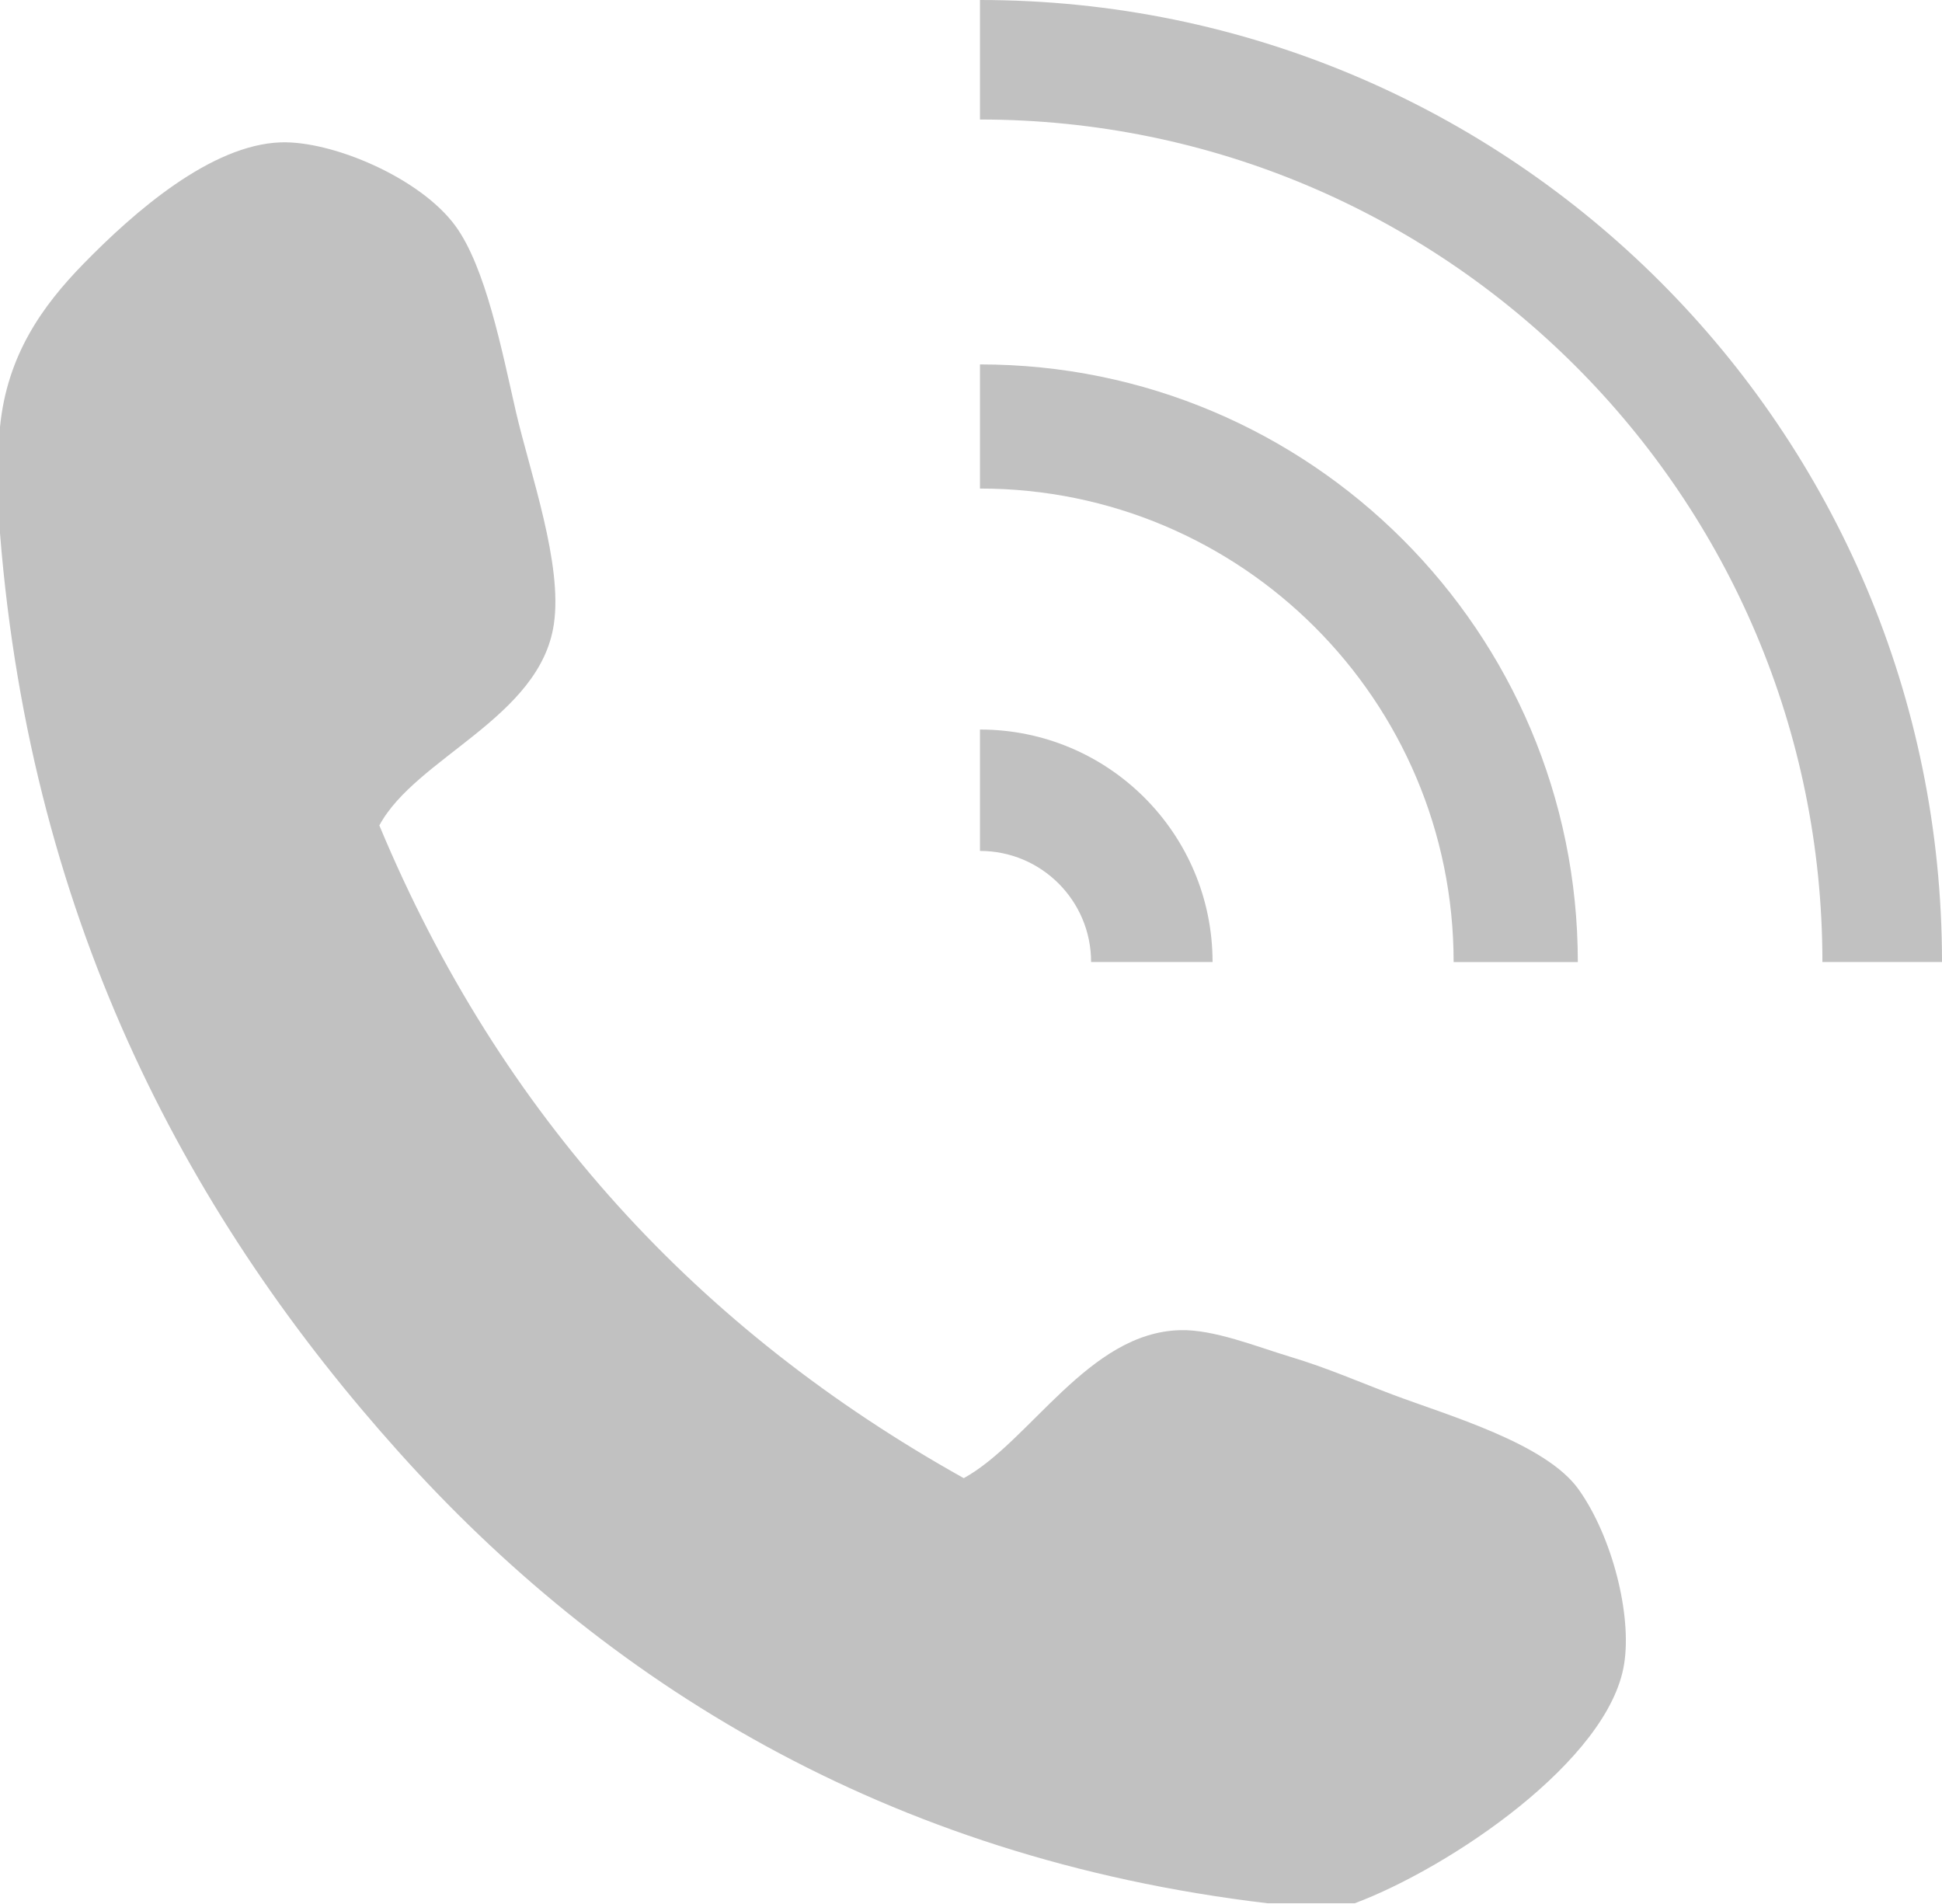
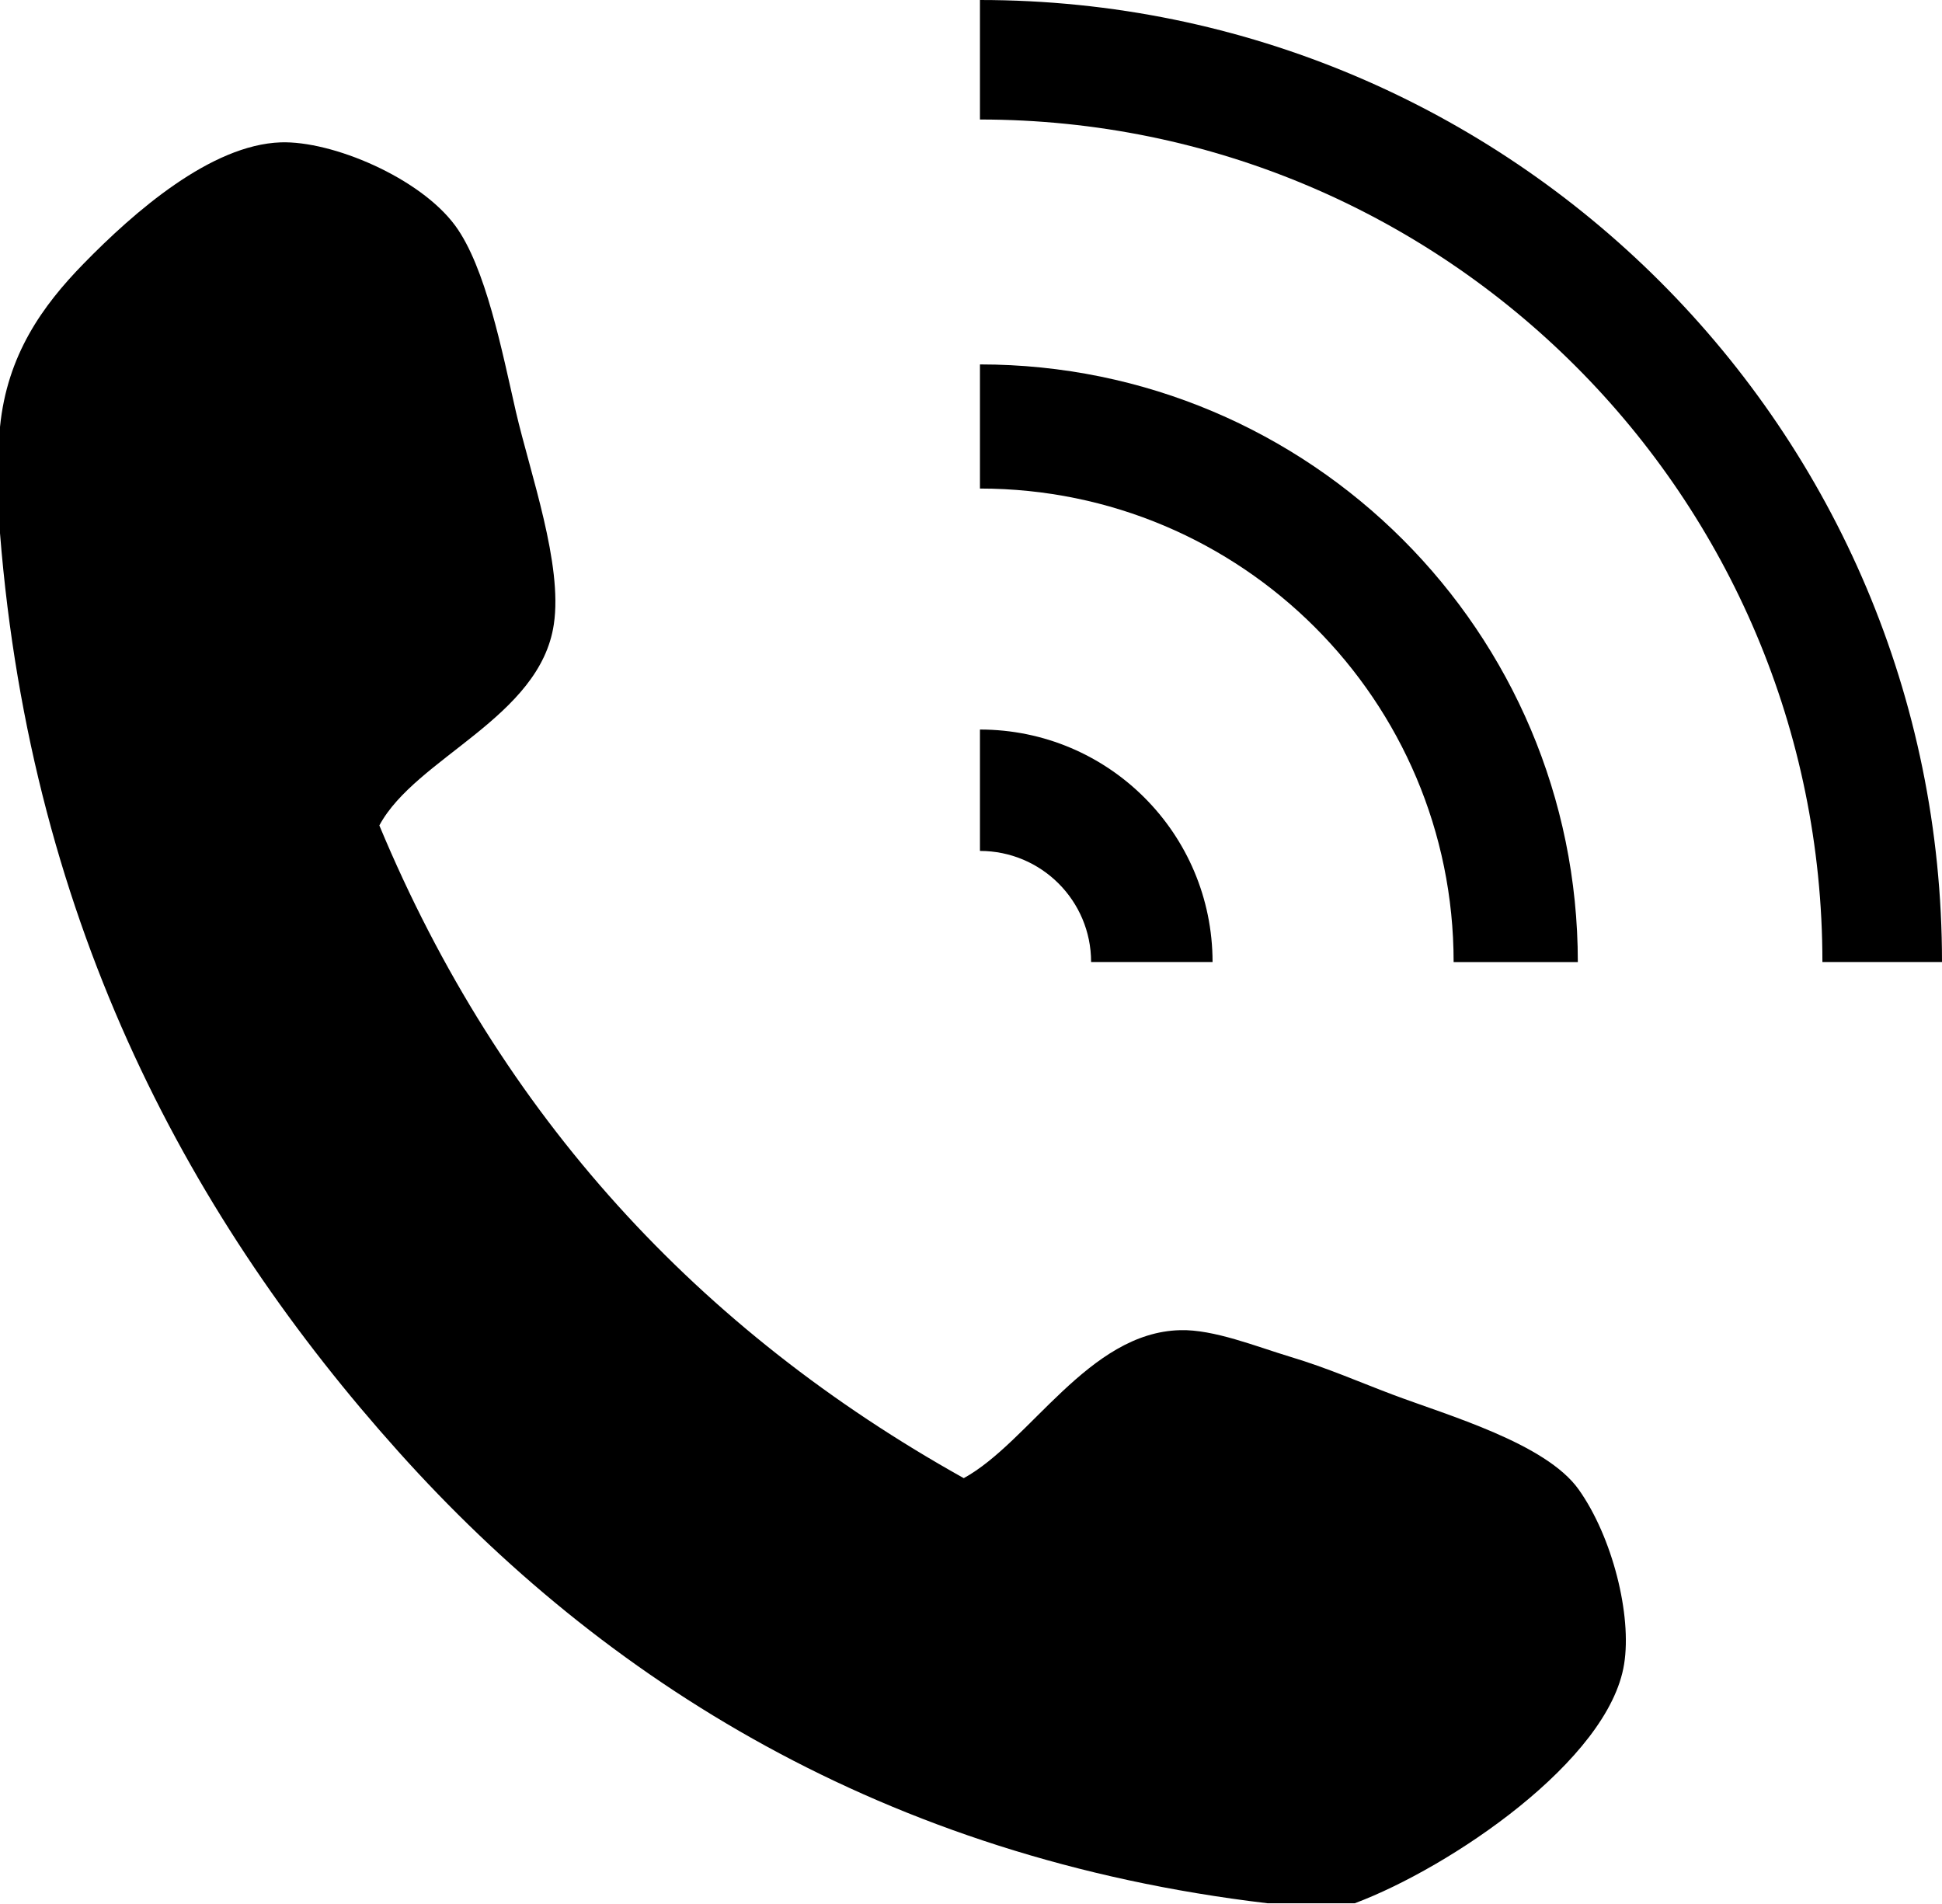
- <svg xmlns="http://www.w3.org/2000/svg" fill="#c1c1c1" width="24.829" height="24.333">
-   <path d="M17.321 24.333h-1.115c-4.904-.58-8.497-2.857-11.11-5.772C2.473 15.637.402 11.875 0 6.817V5.459c.091-.921.544-1.55 1.067-2.086.65-.666 1.63-1.522 2.522-1.553.659-.022 1.78.451 2.232 1.066.388.53.595 1.59.775 2.378.185.797.6 1.95.485 2.717-.176 1.196-1.764 1.703-2.231 2.572 1.551 3.721 4.089 6.456 7.472 8.345.847-.465 1.595-1.864 2.767-1.892.428-.012.972.209 1.406.34.477.143.891.326 1.311.484.705.266 1.957.621 2.378 1.213.433.61.681 1.608.581 2.231-.194 1.234-2.227 2.603-3.444 3.059zM12.529 1.528c5.949 0 10.771 4.822 10.771 10.771h1.529C24.829 5.507 19.323 0 12.529 0v1.528z" />
-   <path d="M12.529 9.327v1.552a1.42 1.42 0 0 1 1.421 1.42h1.553a2.973 2.973 0 0 0-2.974-2.972zm0-3.081a6.054 6.054 0 0 1 6.056 6.054h1.588a7.642 7.642 0 0 0-7.644-7.641v1.587z" />
+ <svg xmlns="http://www.w3.org/2000/svg" version="1.1" id="Layer_2" x="0px" y="0px" width="24.829px" height="24.333px" viewBox="0 0 24.829 24.333" enable-background="new 0 0 24.829 24.333" xml:space="preserve">
+   <g>
+     <g id="UrwUhy_2_">
+       <g>
+         <path d="M17.321,24.333c-0.371,0-0.744,0-1.115,0c-4.904-0.58-8.497-2.857-11.11-5.772C2.473,15.637,0.402,11.875,0,6.817 c0-0.453,0-0.906,0-1.358c0.091-0.921,0.544-1.55,1.067-2.086c0.65-0.666,1.63-1.522,2.522-1.553 c0.659-0.022,1.78,0.451,2.232,1.066c0.388,0.53,0.595,1.59,0.775,2.378c0.185,0.797,0.6,1.95,0.485,2.717 C6.905,9.177,5.317,9.684,4.85,10.553c1.551,3.721,4.089,6.456,7.472,8.345c0.847-0.465,1.595-1.864,2.767-1.892 c0.428-0.012,0.972,0.209,1.406,0.34c0.477,0.143,0.891,0.326,1.311,0.484c0.705,0.266,1.957,0.621,2.378,1.213 c0.433,0.61,0.681,1.608,0.581,2.231C20.571,22.508,18.538,23.877,17.321,24.333z" />
+       </g>
+     </g>
+     <path d="M12.529,1.528c5.949,0,10.771,4.822,10.771,10.771h1.529C24.829,5.507,19.323,0,12.529,0V1.528z" />
+     <path d="M12.529,9.327v1.552c0.785,0,1.421,0.636,1.421,1.42h1.553C15.502,10.657,14.172,9.327,12.529,9.327z" />
+     <path d="M12.529,6.246c3.345,0,6.056,2.71,6.056,6.054h1.588c0-4.22-3.422-7.641-7.644-7.641V6.246z" />
+   </g>
</svg>
